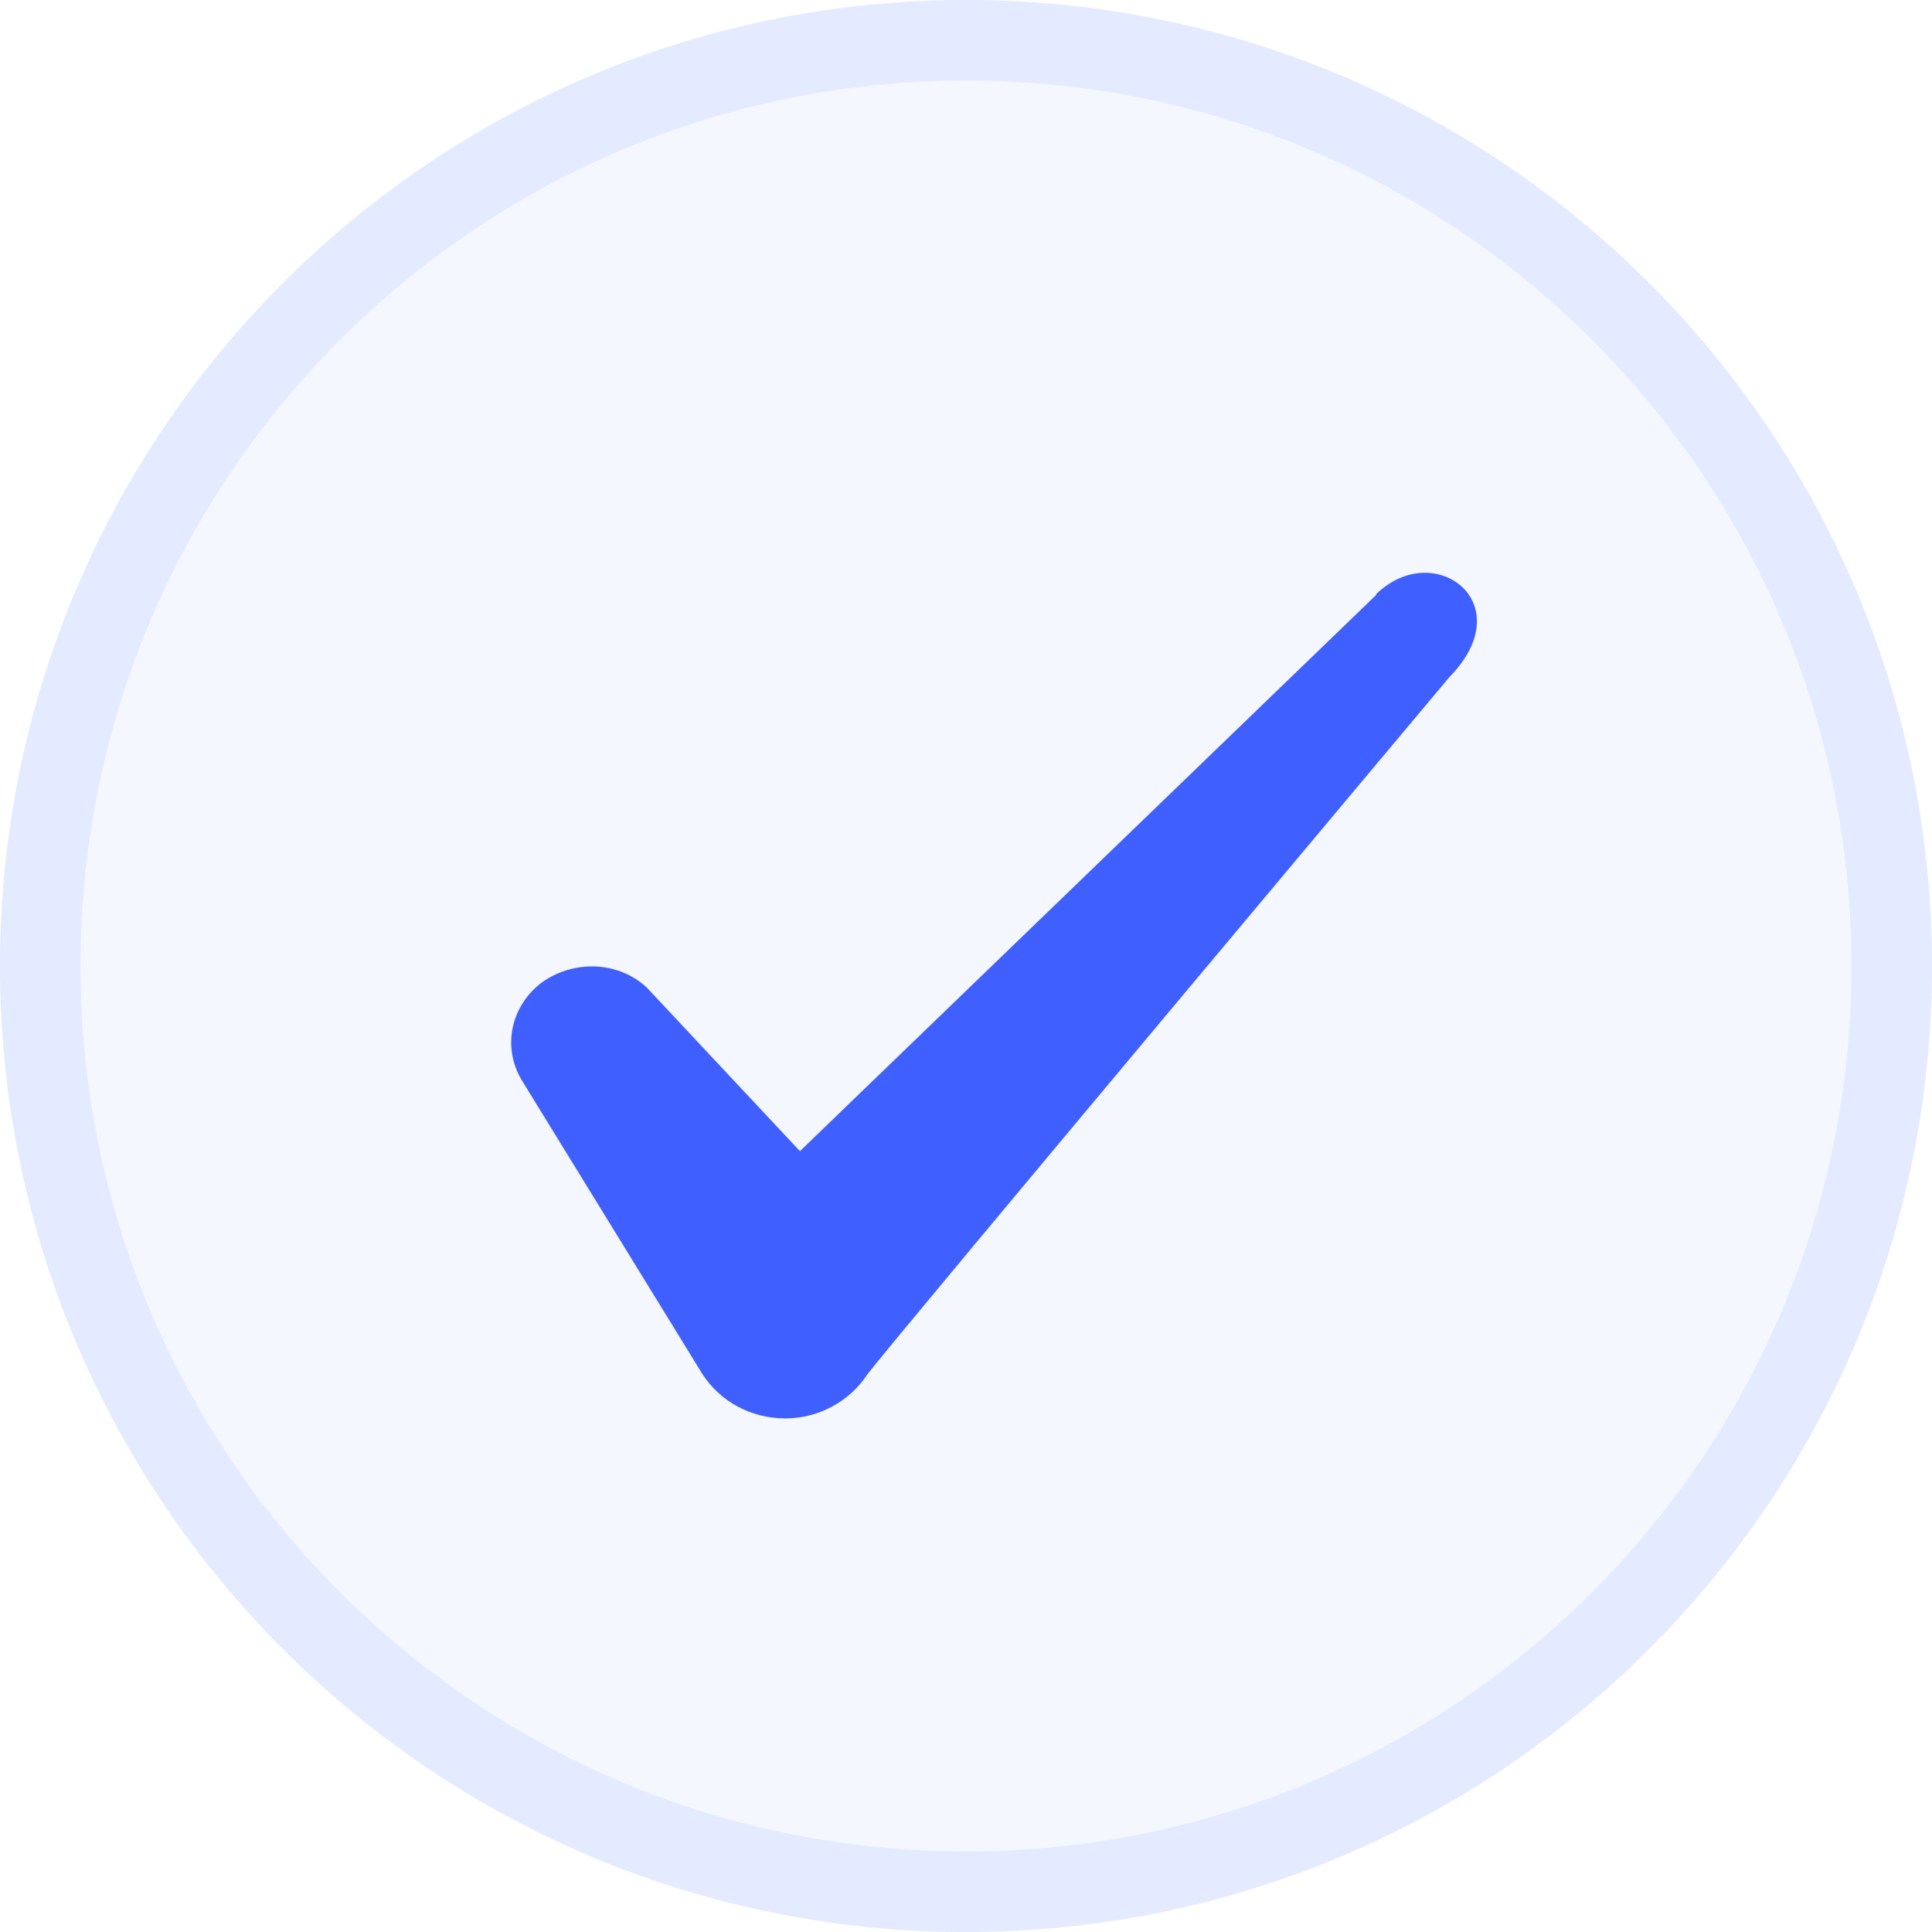
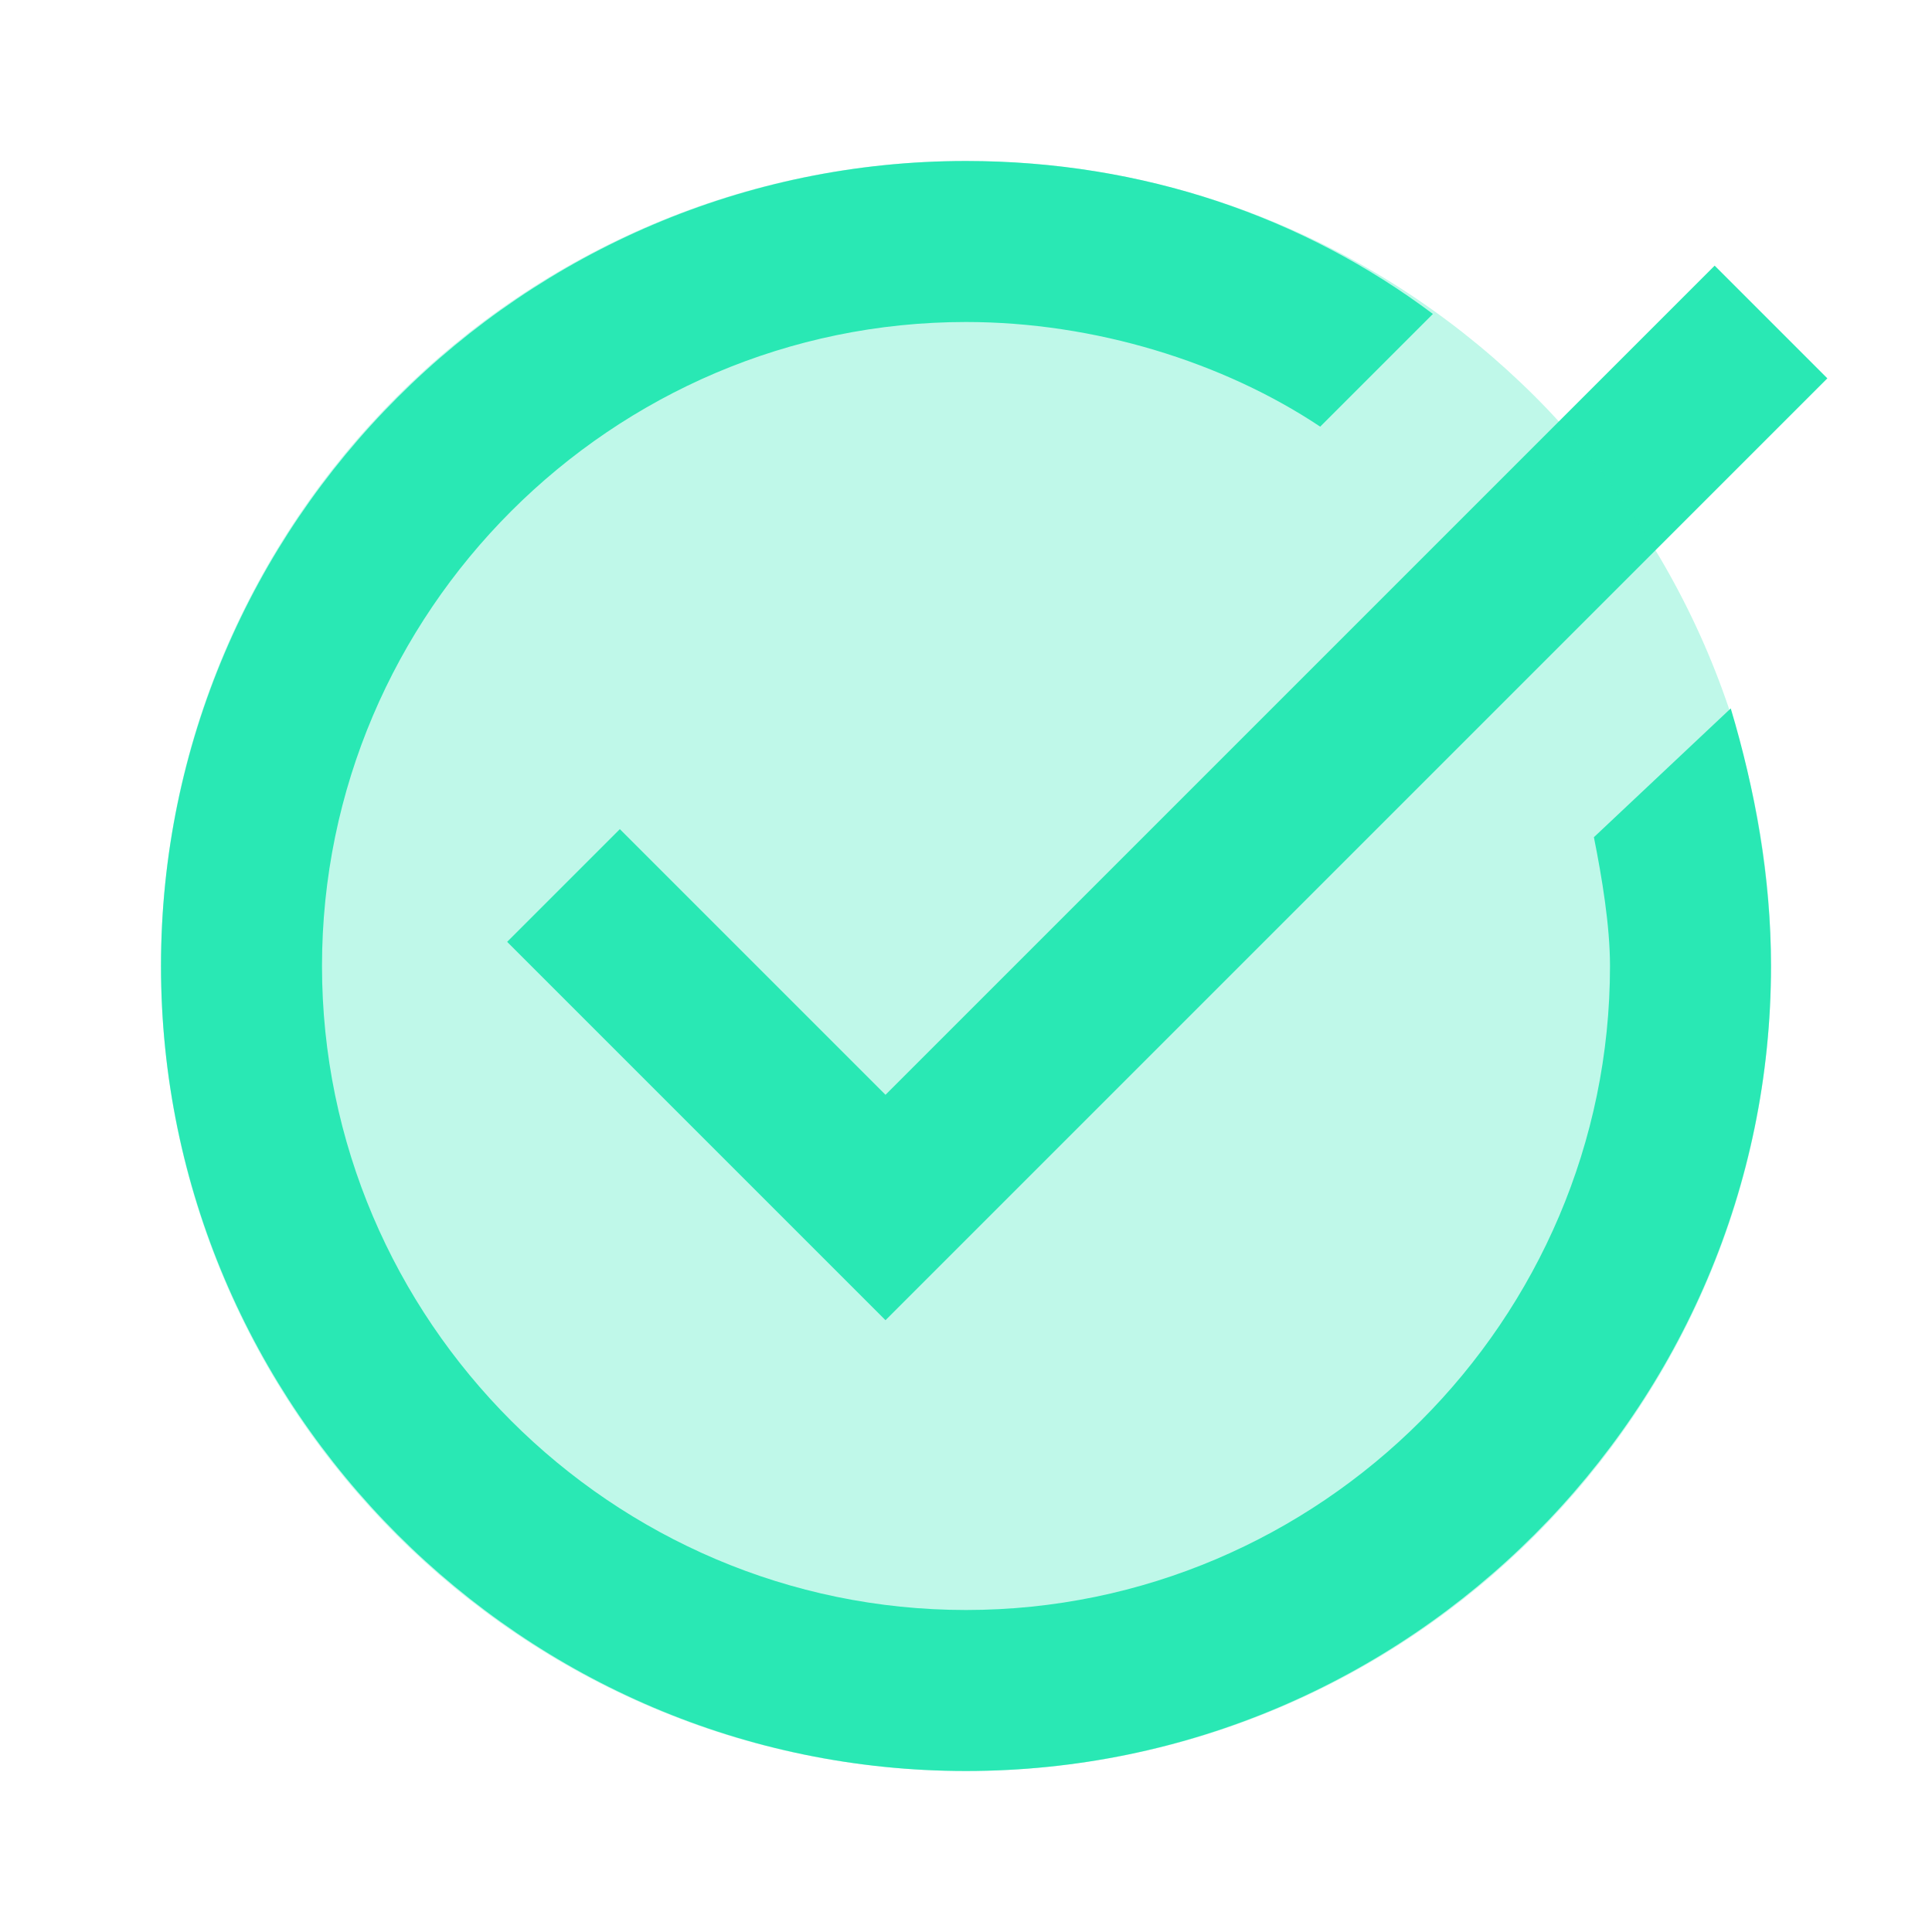
- <svg xmlns="http://www.w3.org/2000/svg" width="24" height="24" viewBox="0 0 24 24" fill="none">
-   <rect x="0.5" y="0.5" width="23" height="23" rx="11.5" fill="#F4F7FE" />
-   <rect x="0.5" y="0.5" width="23" height="23" rx="11.5" stroke="#E4EAFF" />
-   <path fill-rule="evenodd" clip-rule="evenodd" d="M17.096 7.39L9.937 14.3L8.037 12.27C7.686 11.94 7.136 11.92 6.737 12.2C6.346 12.49 6.237 13 6.476 13.41L8.726 17.07C8.947 17.41 9.326 17.62 9.757 17.62C10.166 17.62 10.556 17.41 10.777 17.07C11.136 16.6 18.006 8.41 18.006 8.41C18.907 7.49 17.817 6.68 17.096 7.38V7.39Z" fill="#3F5FFF" />
+ <svg xmlns="http://www.w3.org/2000/svg" viewBox="0,0,256,256" width="24px" height="24px">
+   <g fill="#29e8b4" fill-rule="nonzero" stroke="none" stroke-width="1" stroke-linecap="butt" stroke-linejoin="miter" stroke-miterlimit="10" stroke-dasharray="" stroke-dashoffset="0" font-family="none" font-weight="none" font-size="none" text-anchor="none" style="mix-blend-mode: normal">
+     <g transform="scale(10.66667,10.66667)">
+       <path d="M19.8,10.4c0.1,0.5 0.2,1.1 0.2,1.6c0,4.4 -3.6,8 -8,8c-4.4,0 -8,-3.6 -8,-8c0,-4.4 3.6,-8 8,-8c1.6,0 3.2,0.5 4.4,1.3l1.4,-1.4c-1.6,-1.2 -3.6,-1.9 -5.8,-1.9c-5.5,0 -10,4.5 -10,10c0,5.5 4.5,10 10,10c5.5,0 10,-4.5 10,-10c0,-1.1 -0.2,-2.2 -0.5,-3.2z" />
+       <path d="M11,16.4l-4.7,-4.7l1.4,-1.4l3.3,3.3l10.3,-10.3l1.4,1.4z" />
+       <path d="M12,2c-5.523,0 -10,4.477 -10,10c0,5.523 4.477,10 10,10c5.523,0 10,-4.477 10,-10c0,-5.523 -4.477,-10 -10,-10z" opacity="0.3" />
+     </g>
+   </g>
</svg>
